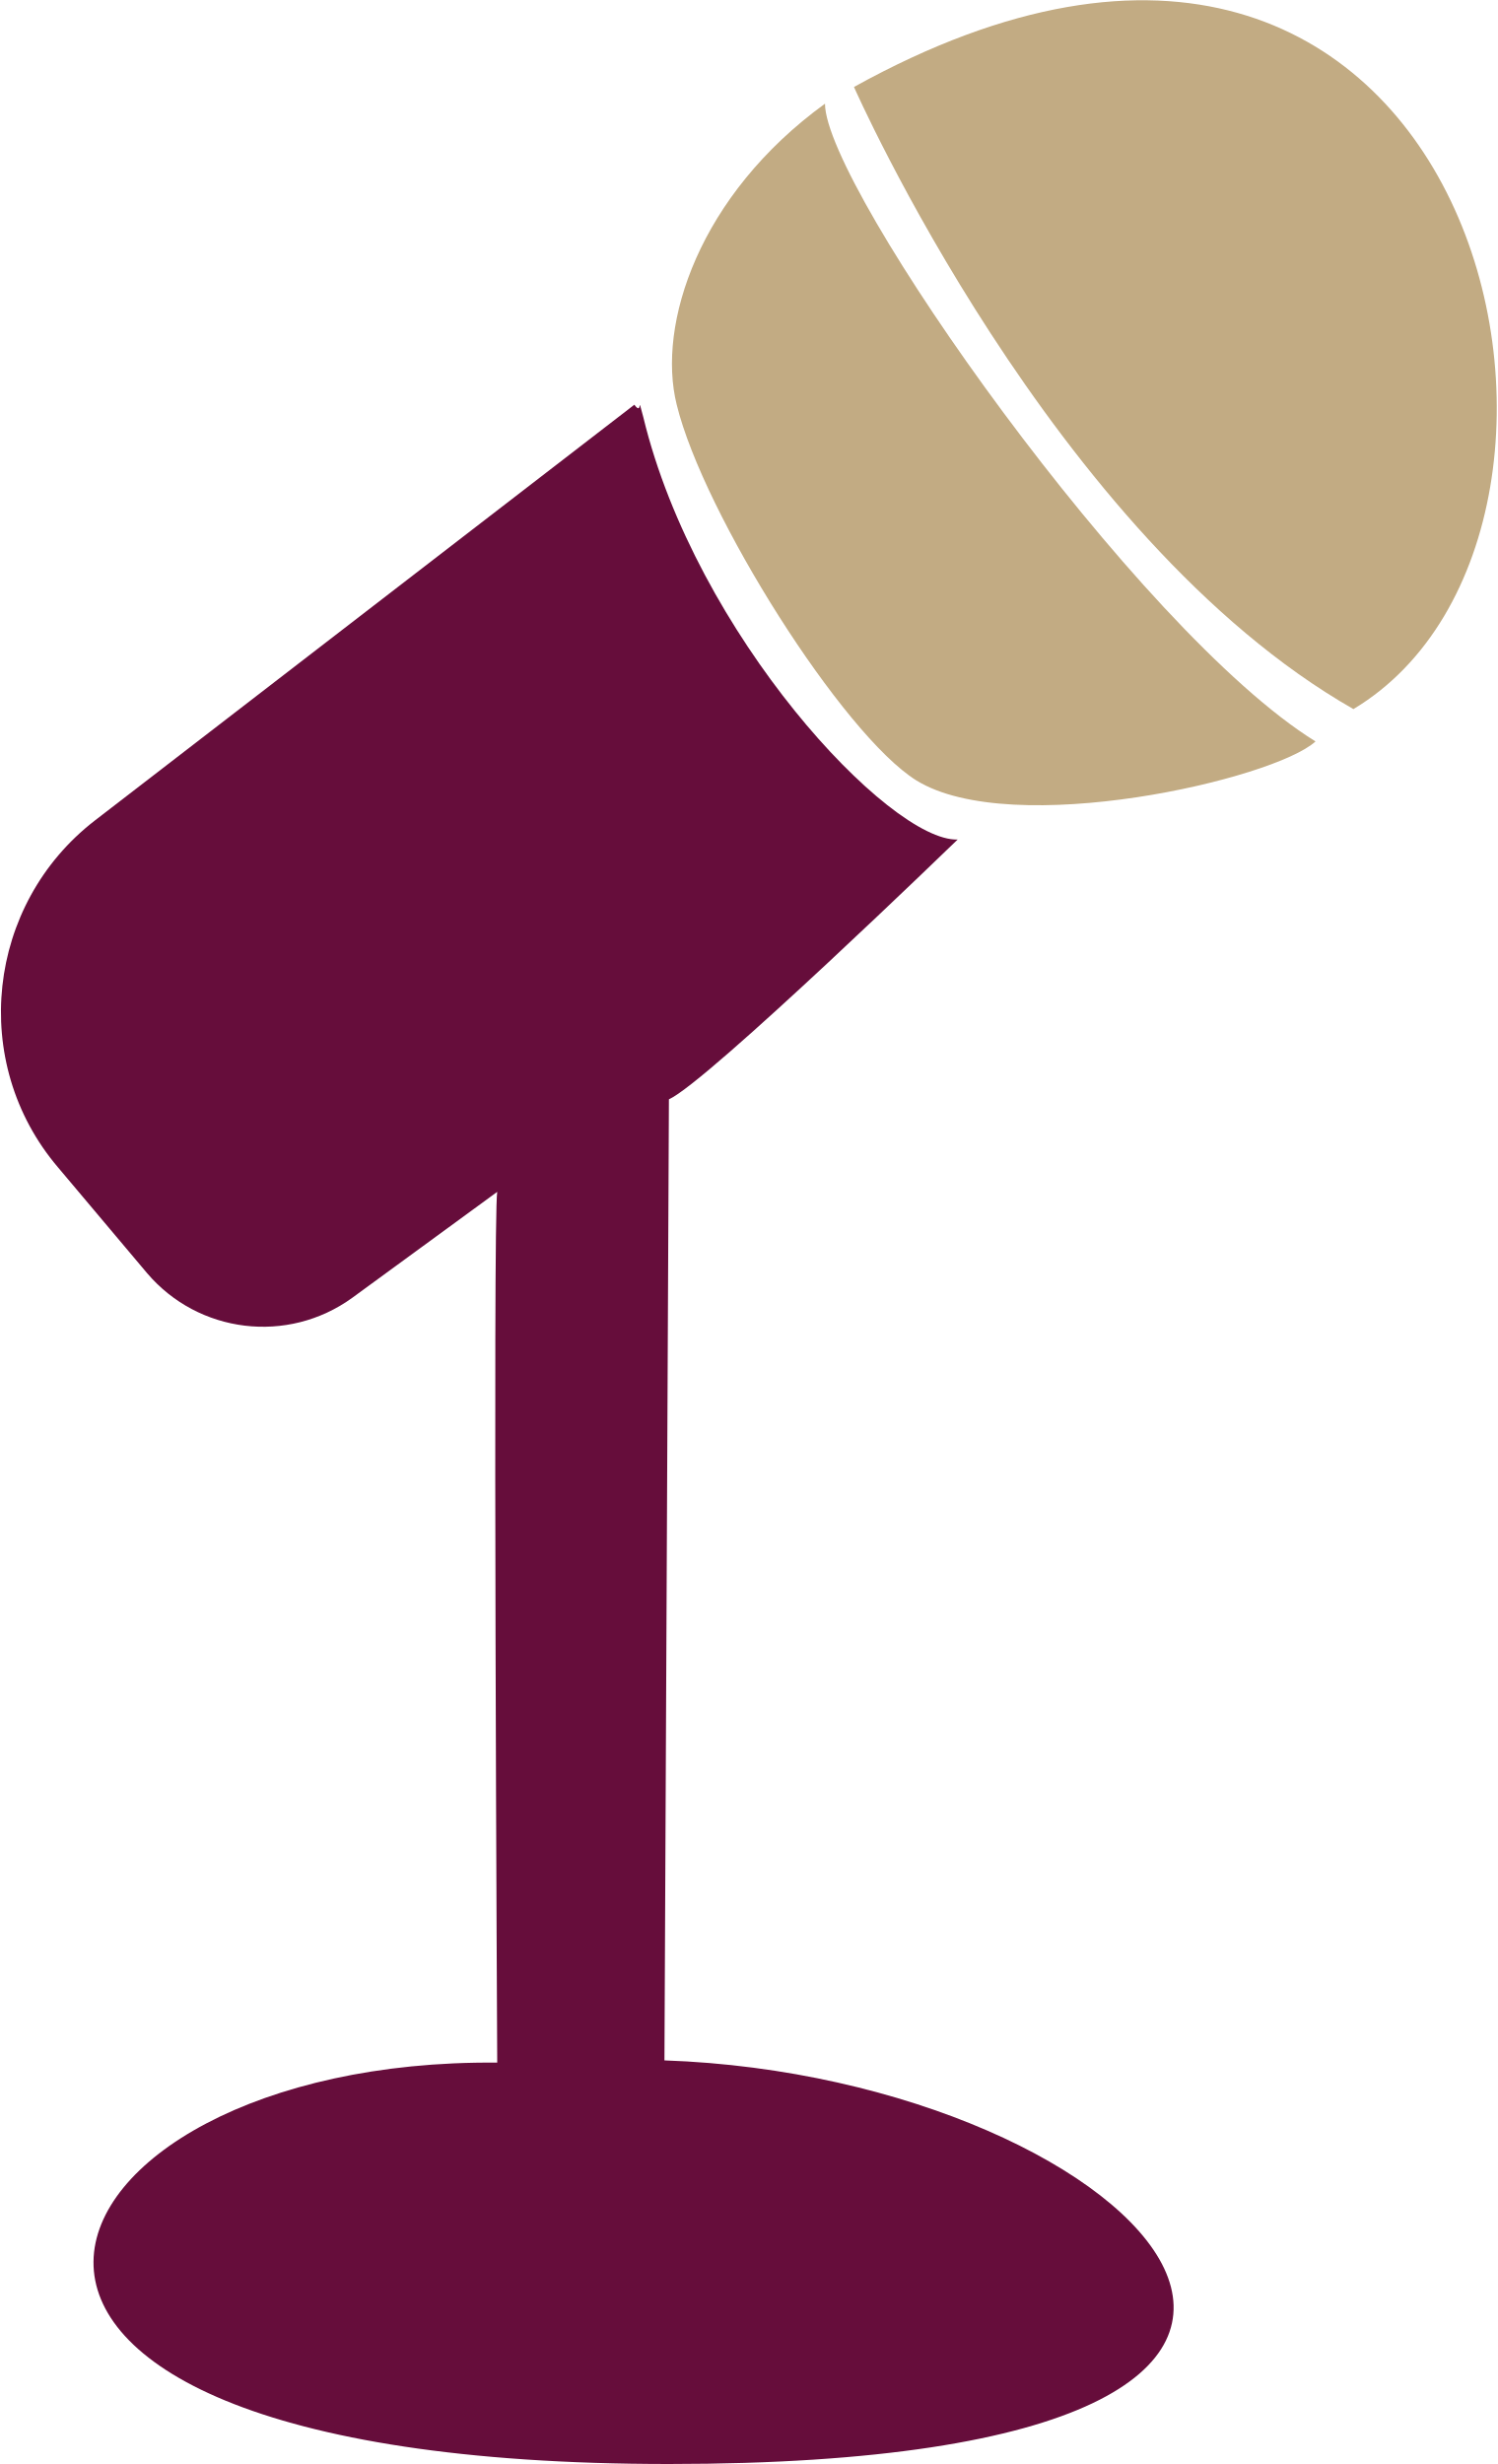
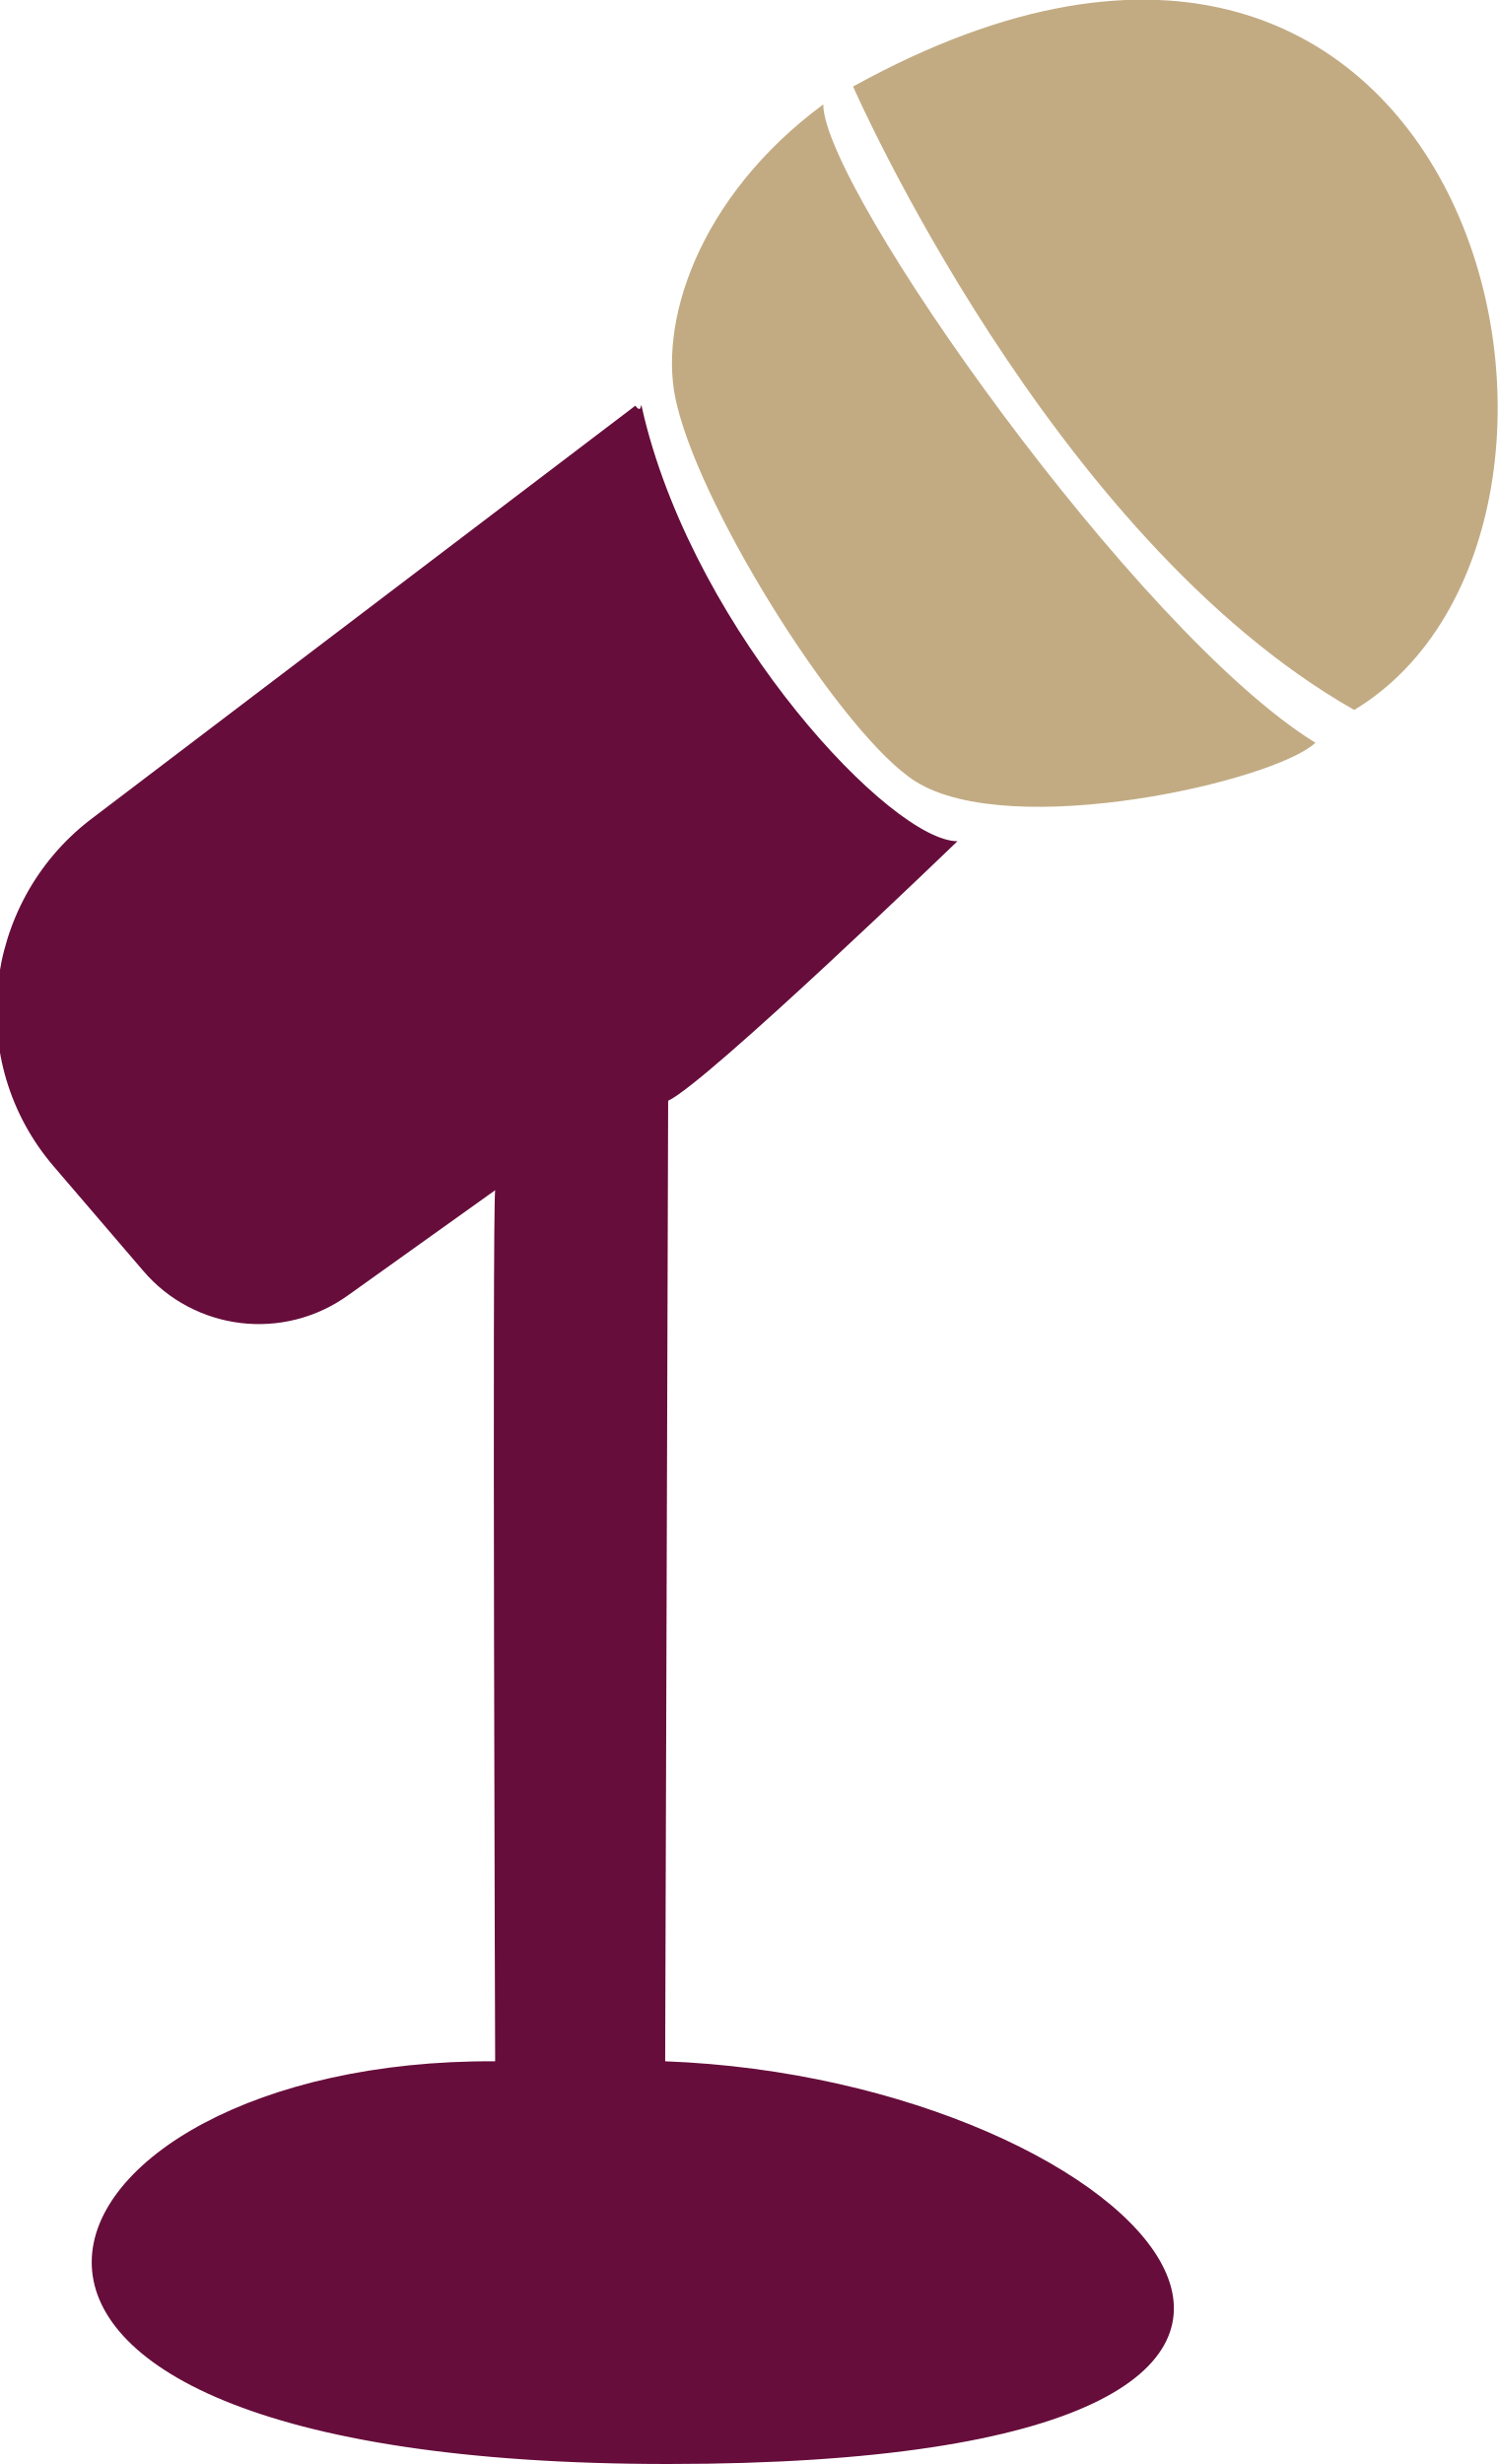
- <svg xmlns="http://www.w3.org/2000/svg" version="1.1" id="microphone" x="0px" y="0px" viewBox="0 0 134.3 221" style="enable-background:new 0 0 134.3 221;" xml:space="preserve">
+ <svg xmlns="http://www.w3.org/2000/svg" version="1.1" id="microphone" x="0px" y="0px" viewBox="0 0 50.2 82.6" style="enable-background:new 0 0 50.2 82.6;" xml:space="preserve">
  <style type="text/css">
	.st0{fill:#C2AB83;}
	.st1{fill:#660D3B;}
</style>
  <g id="beige">
-     <path class="st0" d="M60.7,36.3c2.4,9.8,14.9,29.6,21.5,33.7c8.6,5.3,32.1-0.1,35.8-3.5C102,56.6,74,16.8,74,9.3   C62.7,17.5,58.9,29.1,60.7,36.3z" />
-     <path class="st0" d="M76.6,7.8c0,0,17.8,40.4,44.8,55.8C148.4,47.4,132.6-23.2,76.6,7.8z" />
+     <path class="st0" d="M22.7,13.6c0.9,3.7,5.6,11.1,8,12.6c3.2,2,12,0,13.4-1.3c-6-3.7-16.5-18.6-16.5-21.4   C23.4,6.6,22,10.9,22.7,13.6z" />
+     <path class="st0" d="M28.6,2.9c0,0,6.6,15.1,16.8,20.9C55.5,17.7,49.6-8.7,28.6,2.9z" />
  </g>
-   <path id="red" class="st1" d="M56.9,36.3c0.8,1.1,0.2-1.2,0.8,1.1c4.7,19.5,22.1,38.1,28.2,37.9c0,0-22.5,21.8-25.9,23.3l-0.4,86.2  c43.2,1.5,76.2,36.2,0.4,36.2c-74.3,0-58.2-36.4-15.4-36c0,0-0.4-75.8,0-78.1l-13,9.5c-5.8,4.2-13.8,3.2-18.4-2.2l-8-9.5  c-8-9.4-6.4-23.6,3.3-31.1L56.9,36.3z" />
+   <path id="red" class="st1" d="M21.3,13.6c0.3,0.4,0.1-0.5,0.3,0.4c1.8,7.3,8.3,14.2,10.5,14.2c0,0-8.4,8.1-9.7,8.7l-0.1,32.2  c16.1,0.6,28.5,13.5,0.1,13.5c-27.8,0-21.8-13.6-5.8-13.5c0,0-0.1-28.4,0-29.2l-4.9,3.5c-2.2,1.6-5.2,1.2-6.9-0.8l-3-3.5  c-3-3.5-2.4-8.8,1.2-11.6L21.3,13.6z" />
</svg>
